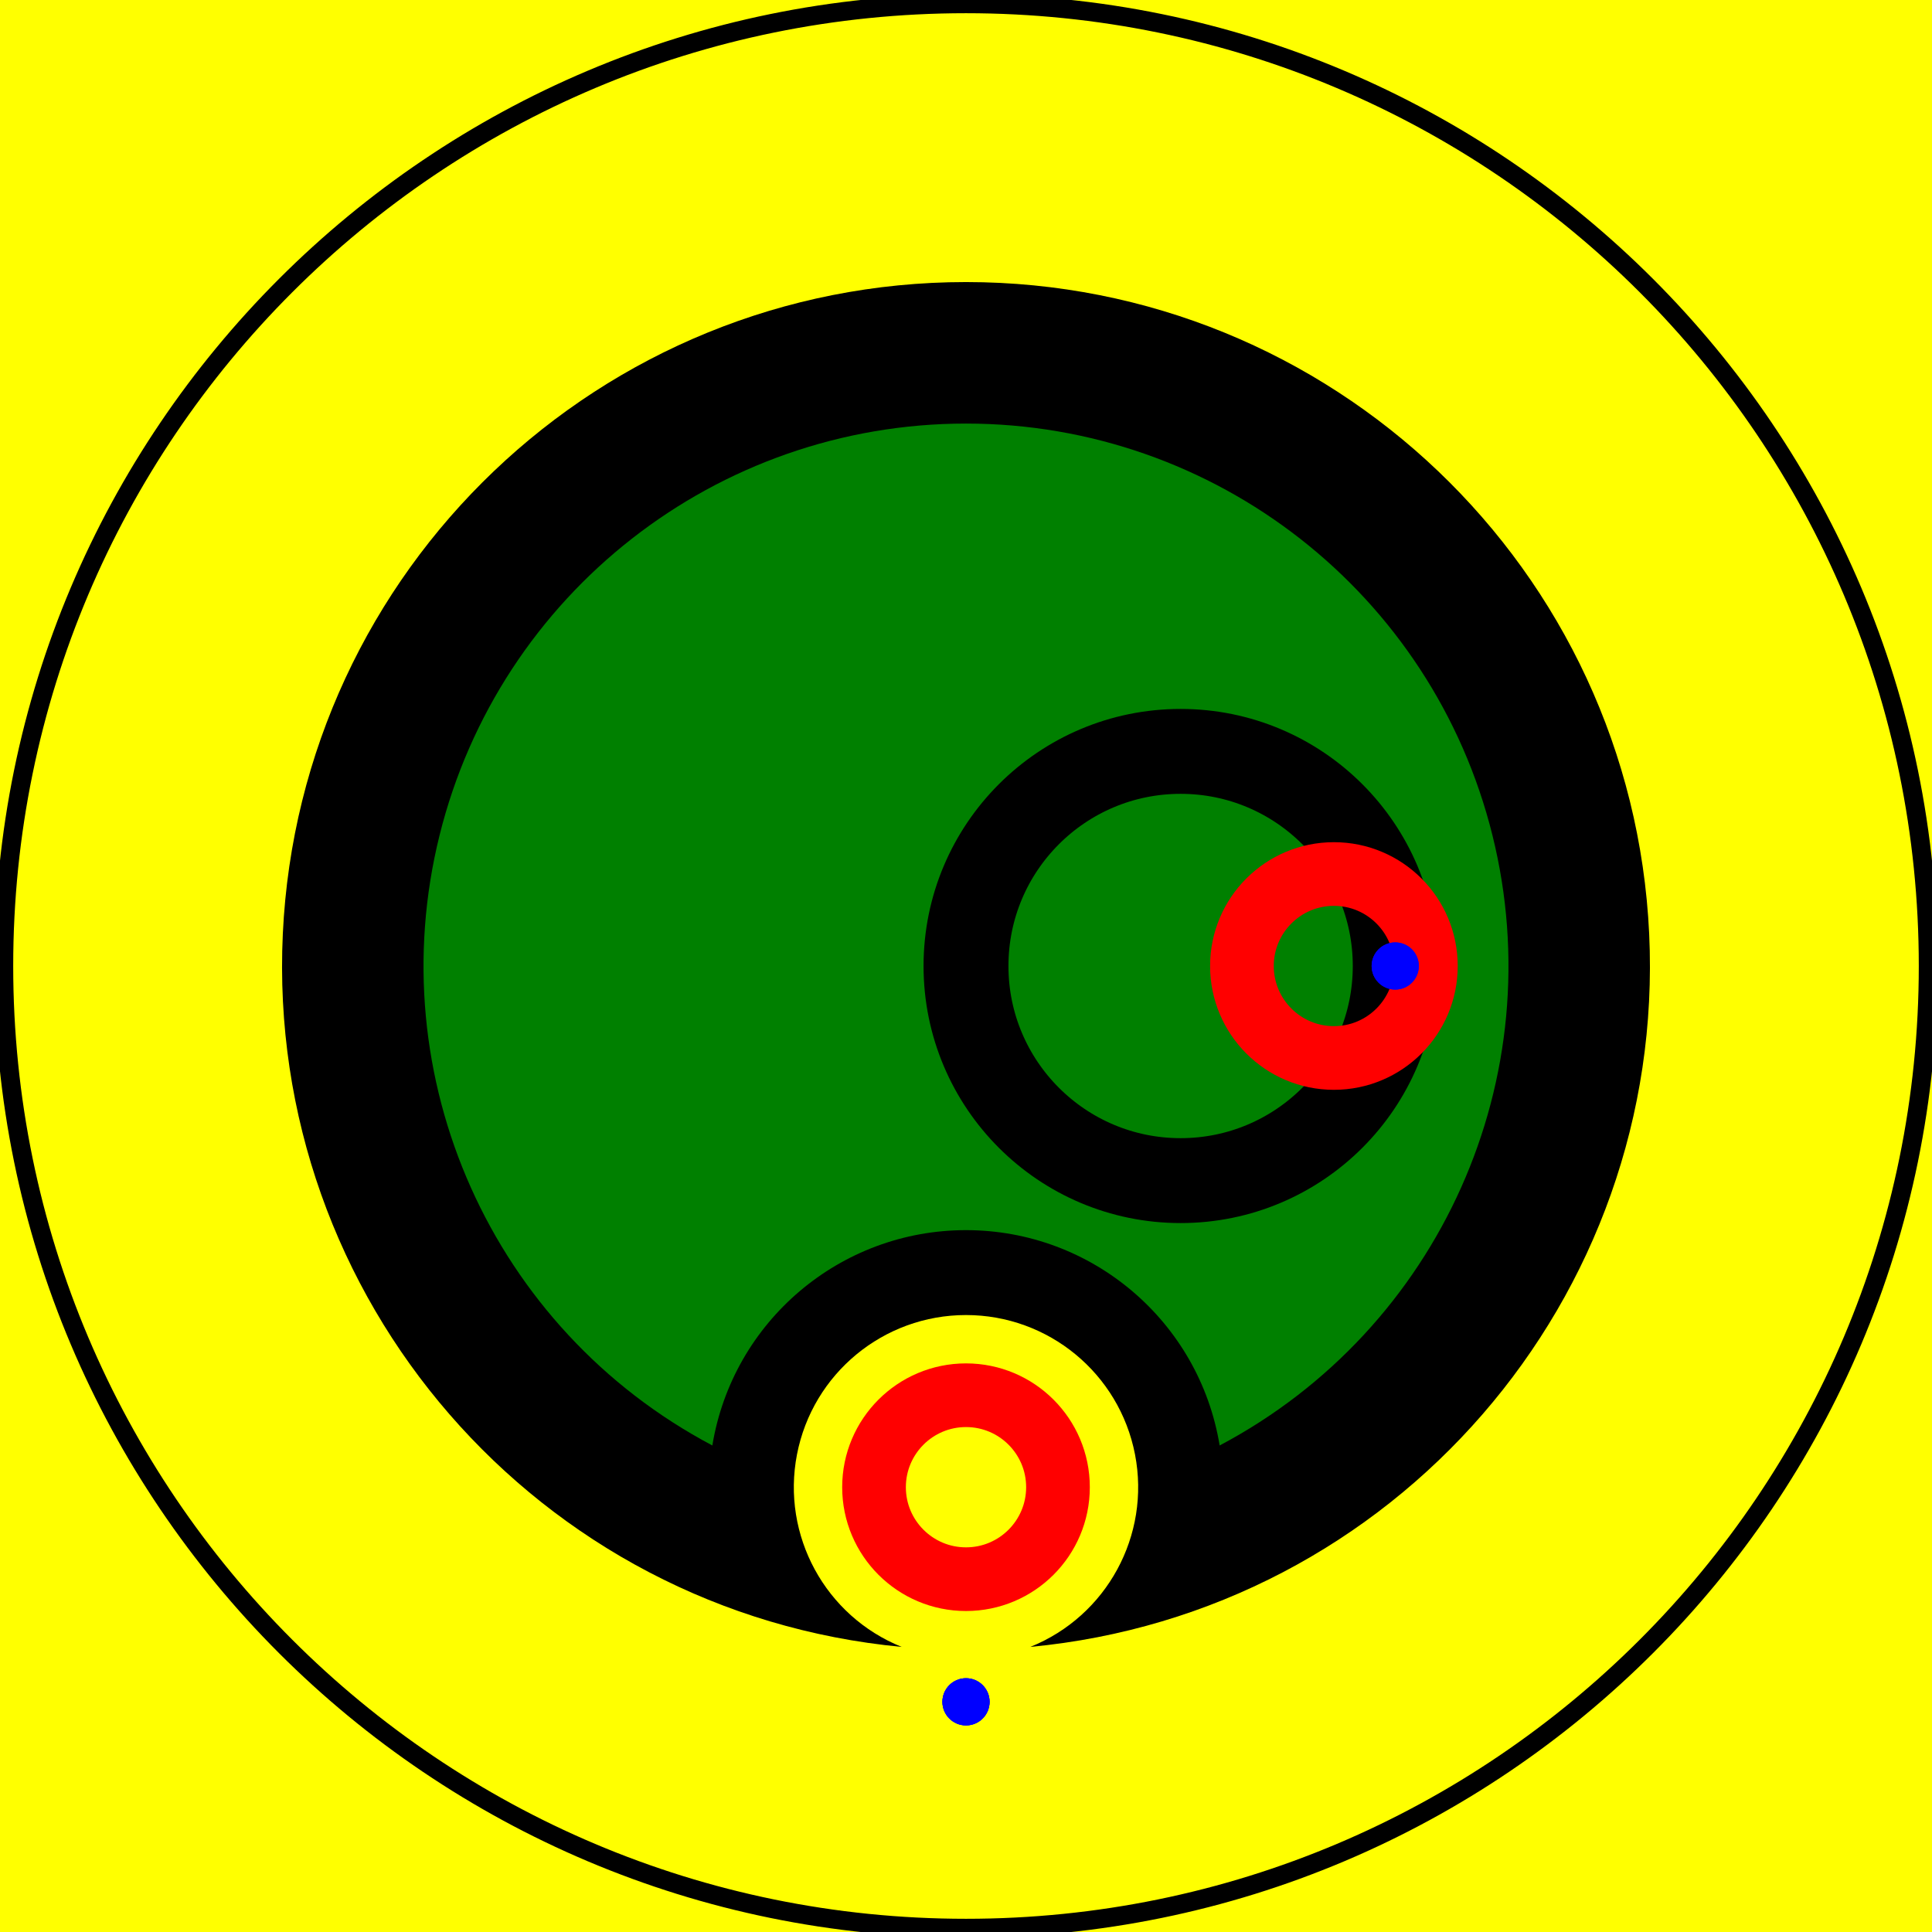
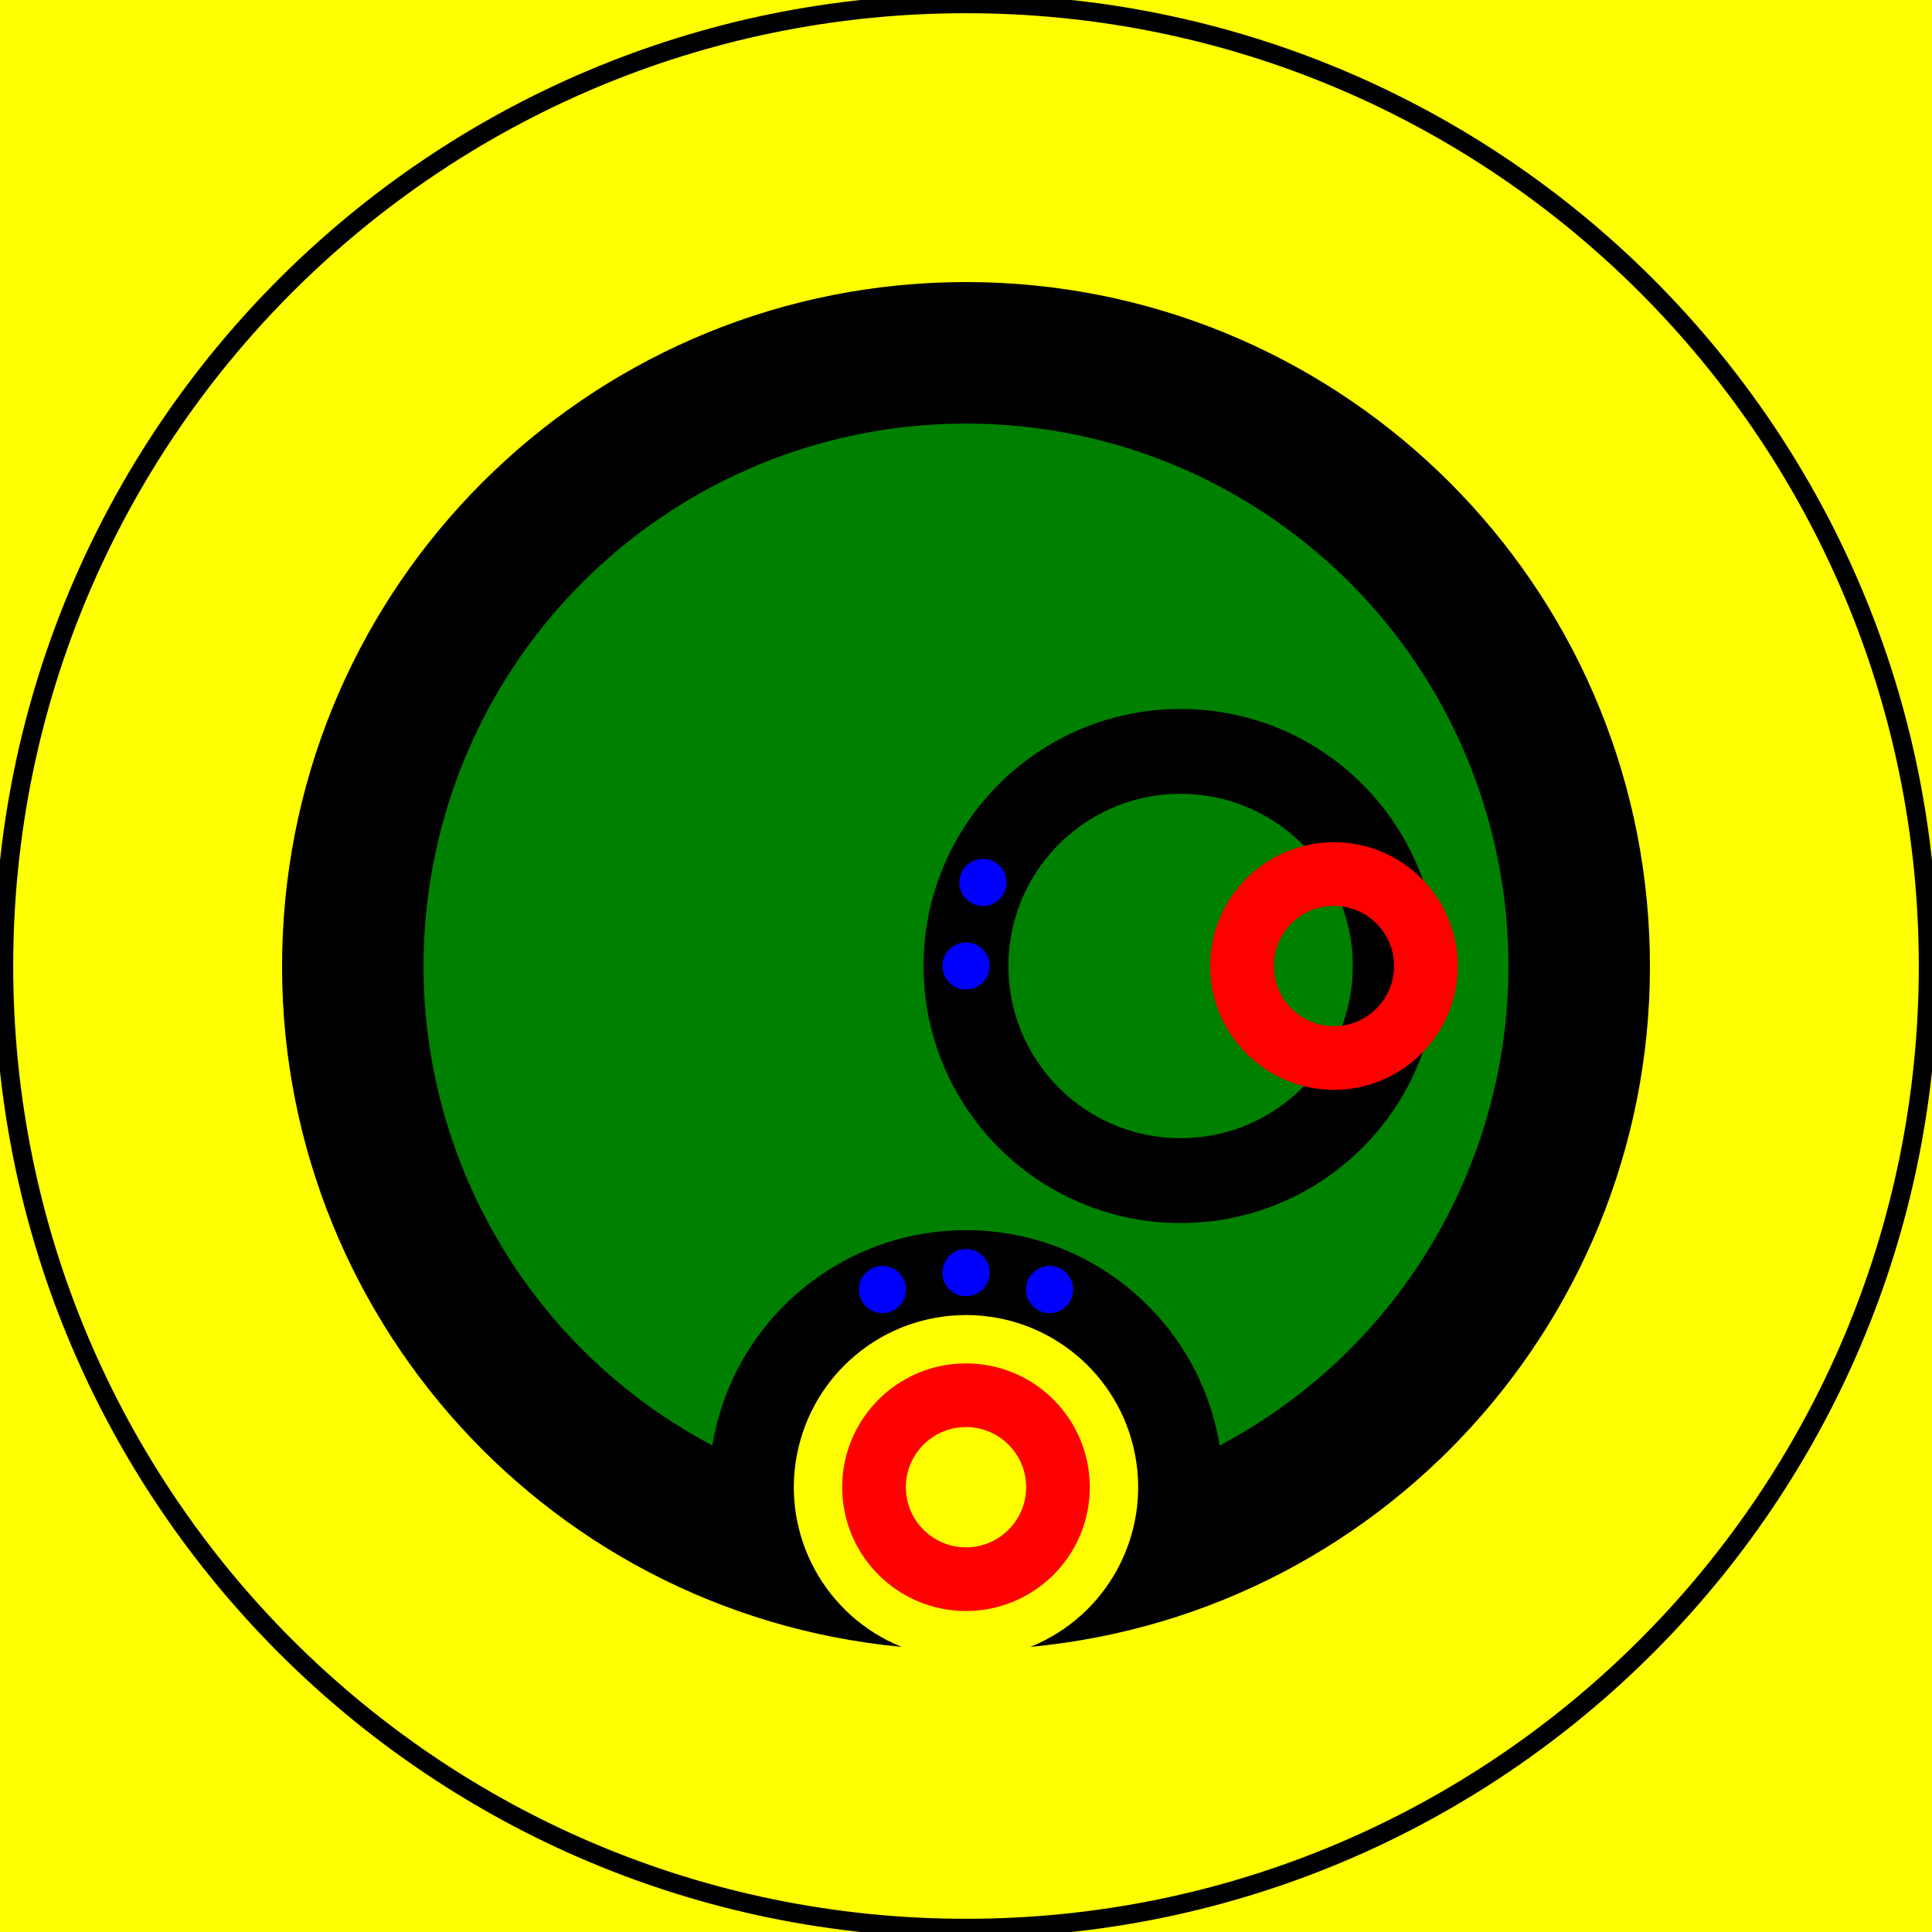
<svg xmlns="http://www.w3.org/2000/svg" viewBox="0 0 2048 2048">
  <rect fill="yellow" height="2048" stroke="none" width="2048" x="0" y="0" />
  <path d="M955.823,1745.787 A725,725,0,0,0,955.823,1745.787 A182.5,182.5,0,1,1,1092.177,1745.787 A725,725,0,1,0,955.823,1745.787 z" fill="black" stroke="none" stroke-width="0" />
  <path d="M755.115,1532.258 A575,575,0,0,0,755.115,1532.258 A272.5,272.5,0,0,1,1292.884,1532.258 A575,575,0,1,0,755.115,1532.258 z" fill="green" stroke="none" stroke-width="0" />
  <circle cx="1024" cy="1576.5" fill="none" r="97.5" stroke="red" stroke-width="67.5px" />
-   <circle cx="1024" cy="1804" fill="blue" r="25" stroke="none" />
-   <circle cx="1024" cy="1804" fill="blue" r="25" stroke="none" />
-   <circle cx="1024" cy="1804" fill="blue" r="25" stroke="none" />
+   <circle cx="1112.593" cy="1366.959" fill="blue" r="25" stroke="none" />
+   <circle cx="1024" cy="1349" fill="blue" r="25" stroke="none" />
+   <circle cx="935.407" cy="1366.959" fill="blue" r="25" stroke="none" />
  <circle cx="1251.5" cy="1024" fill="none" r="227.5" stroke="black" stroke-width="90px" />
  <circle cx="1414" cy="1024" fill="none" r="97.5" stroke="red" stroke-width="67.5px" />
-   <circle cx="1479" cy="1024" fill="blue" r="25" stroke="none" />
-   <circle cx="1479" cy="1024" fill="blue" r="25" stroke="none" />
+   <circle cx="1041.959" cy="935.407" fill="blue" r="25" stroke="none" />
+   <circle cx="1024" cy="1024" fill="blue" r="25" stroke="none" />
  <circle cx="1024" cy="1024" fill="none" r="1020" stroke="black" stroke-width="20" />
</svg>
